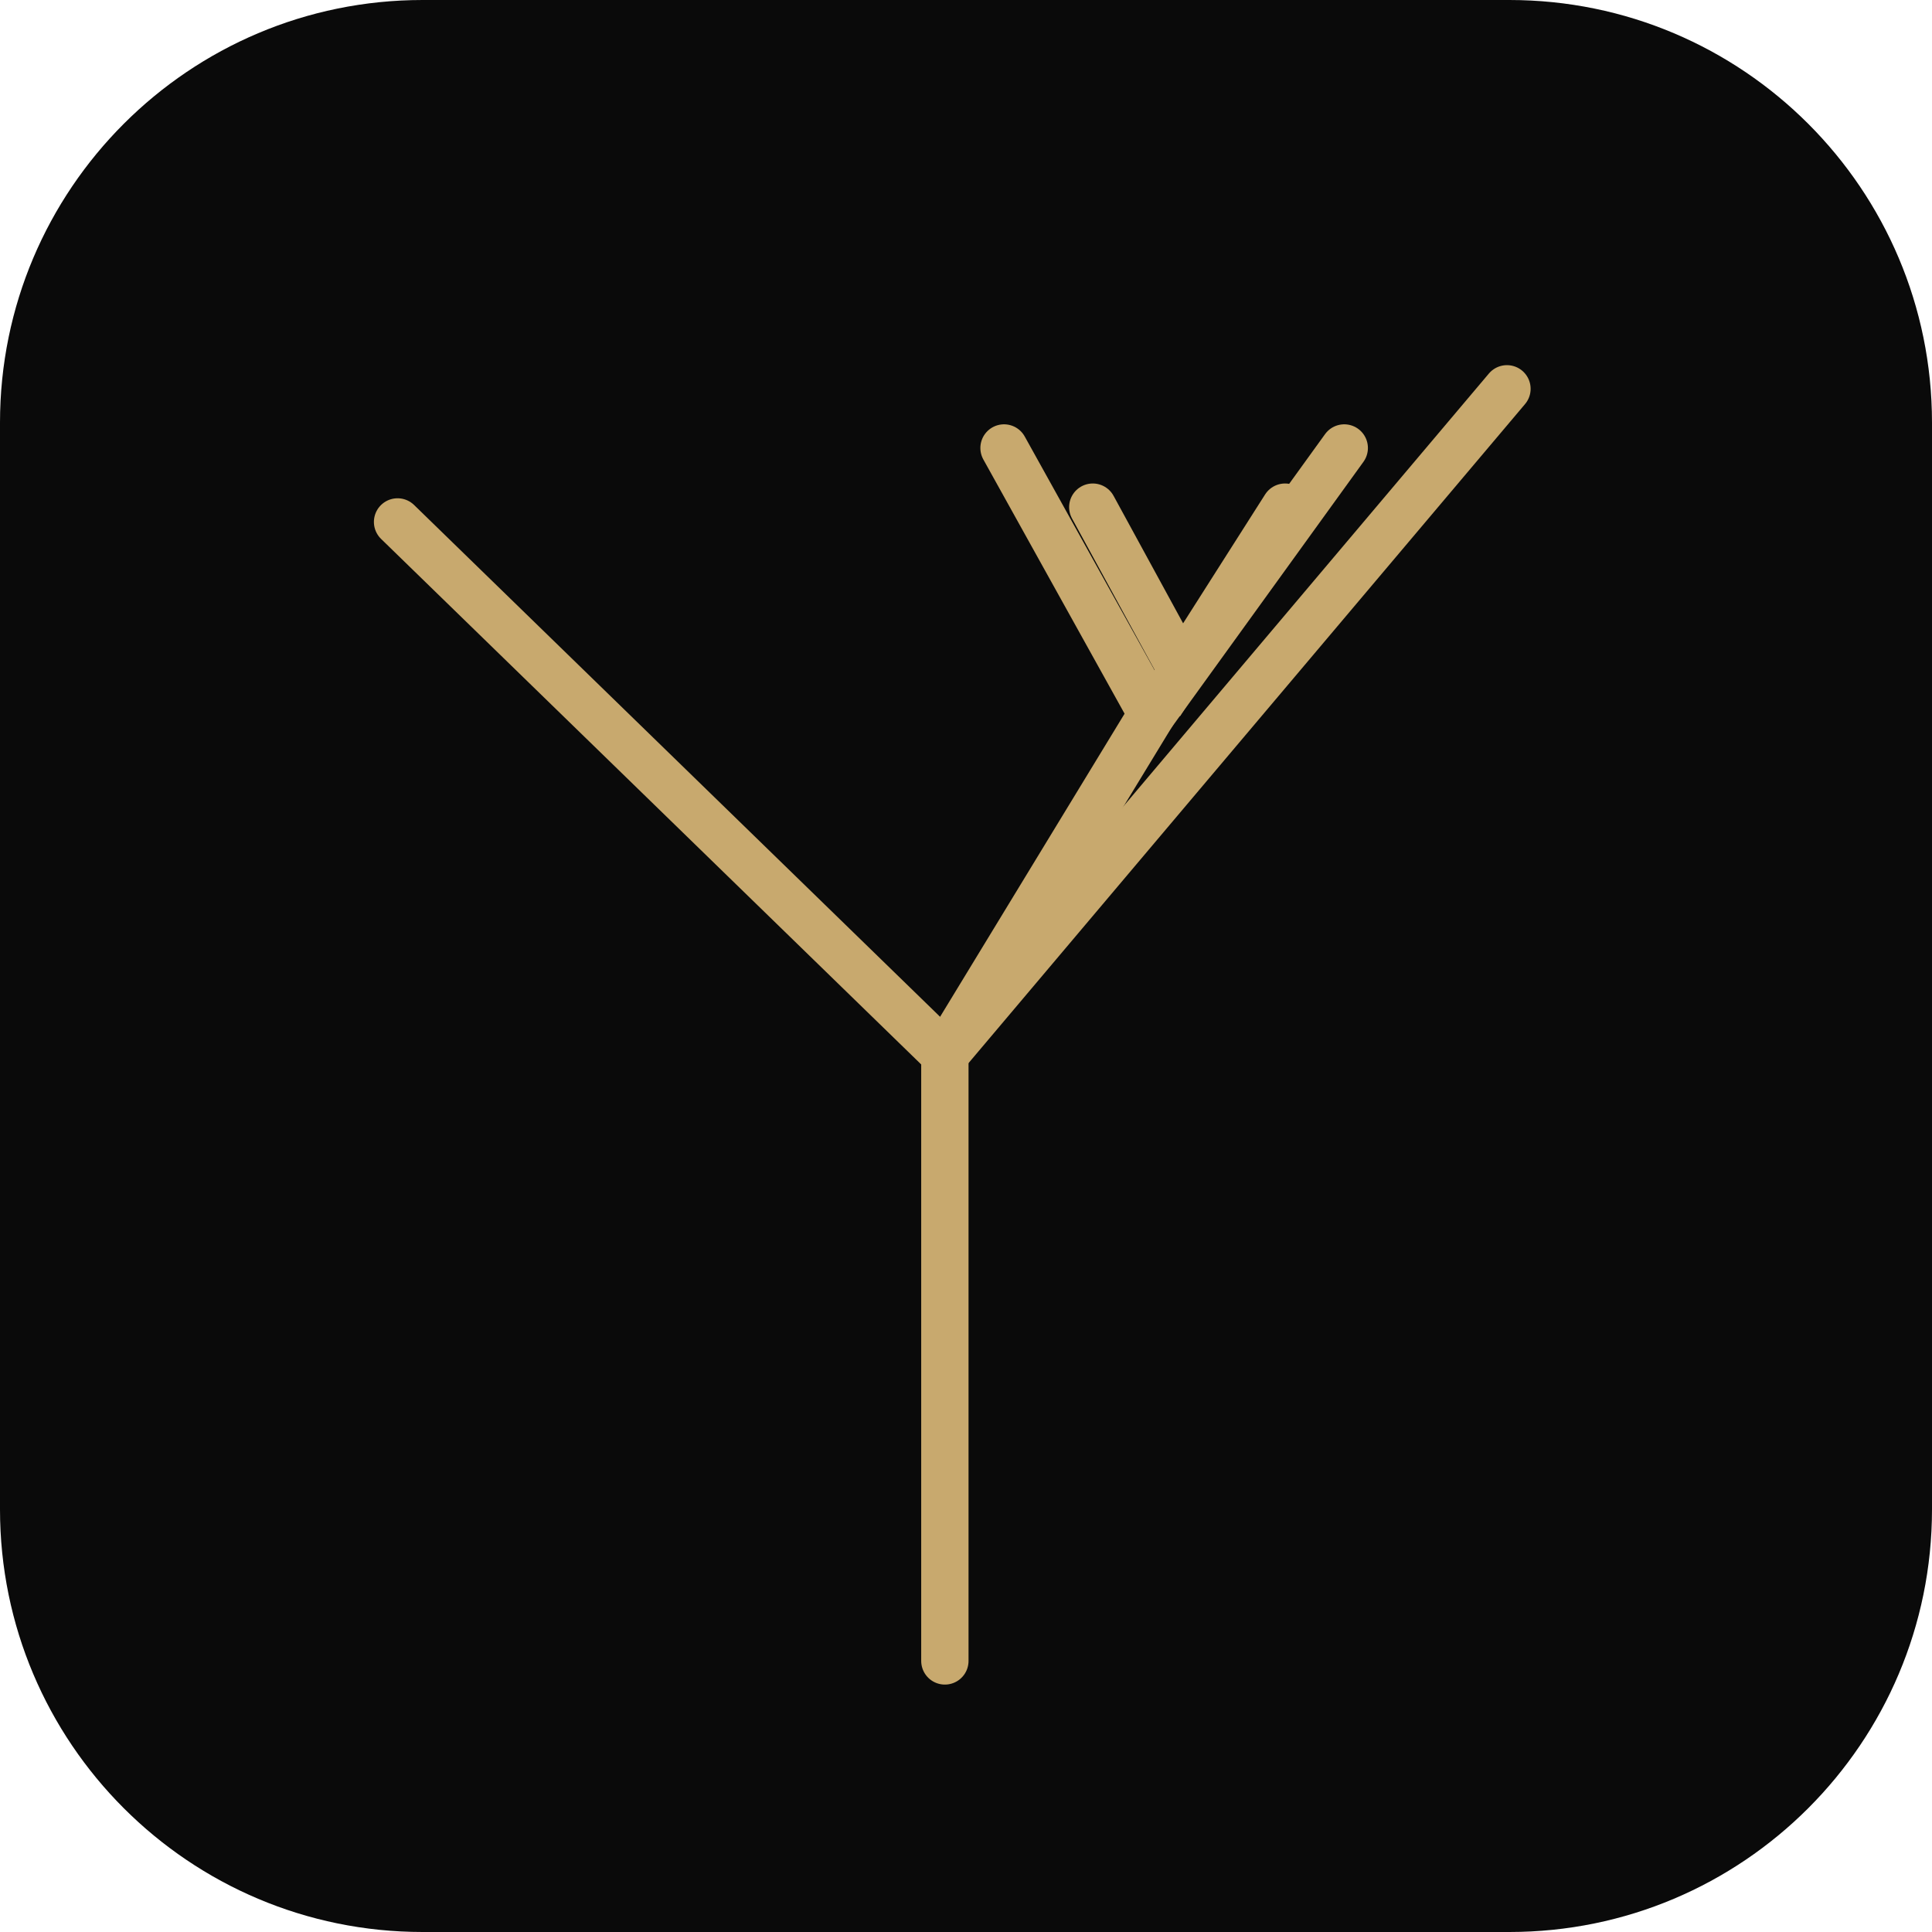
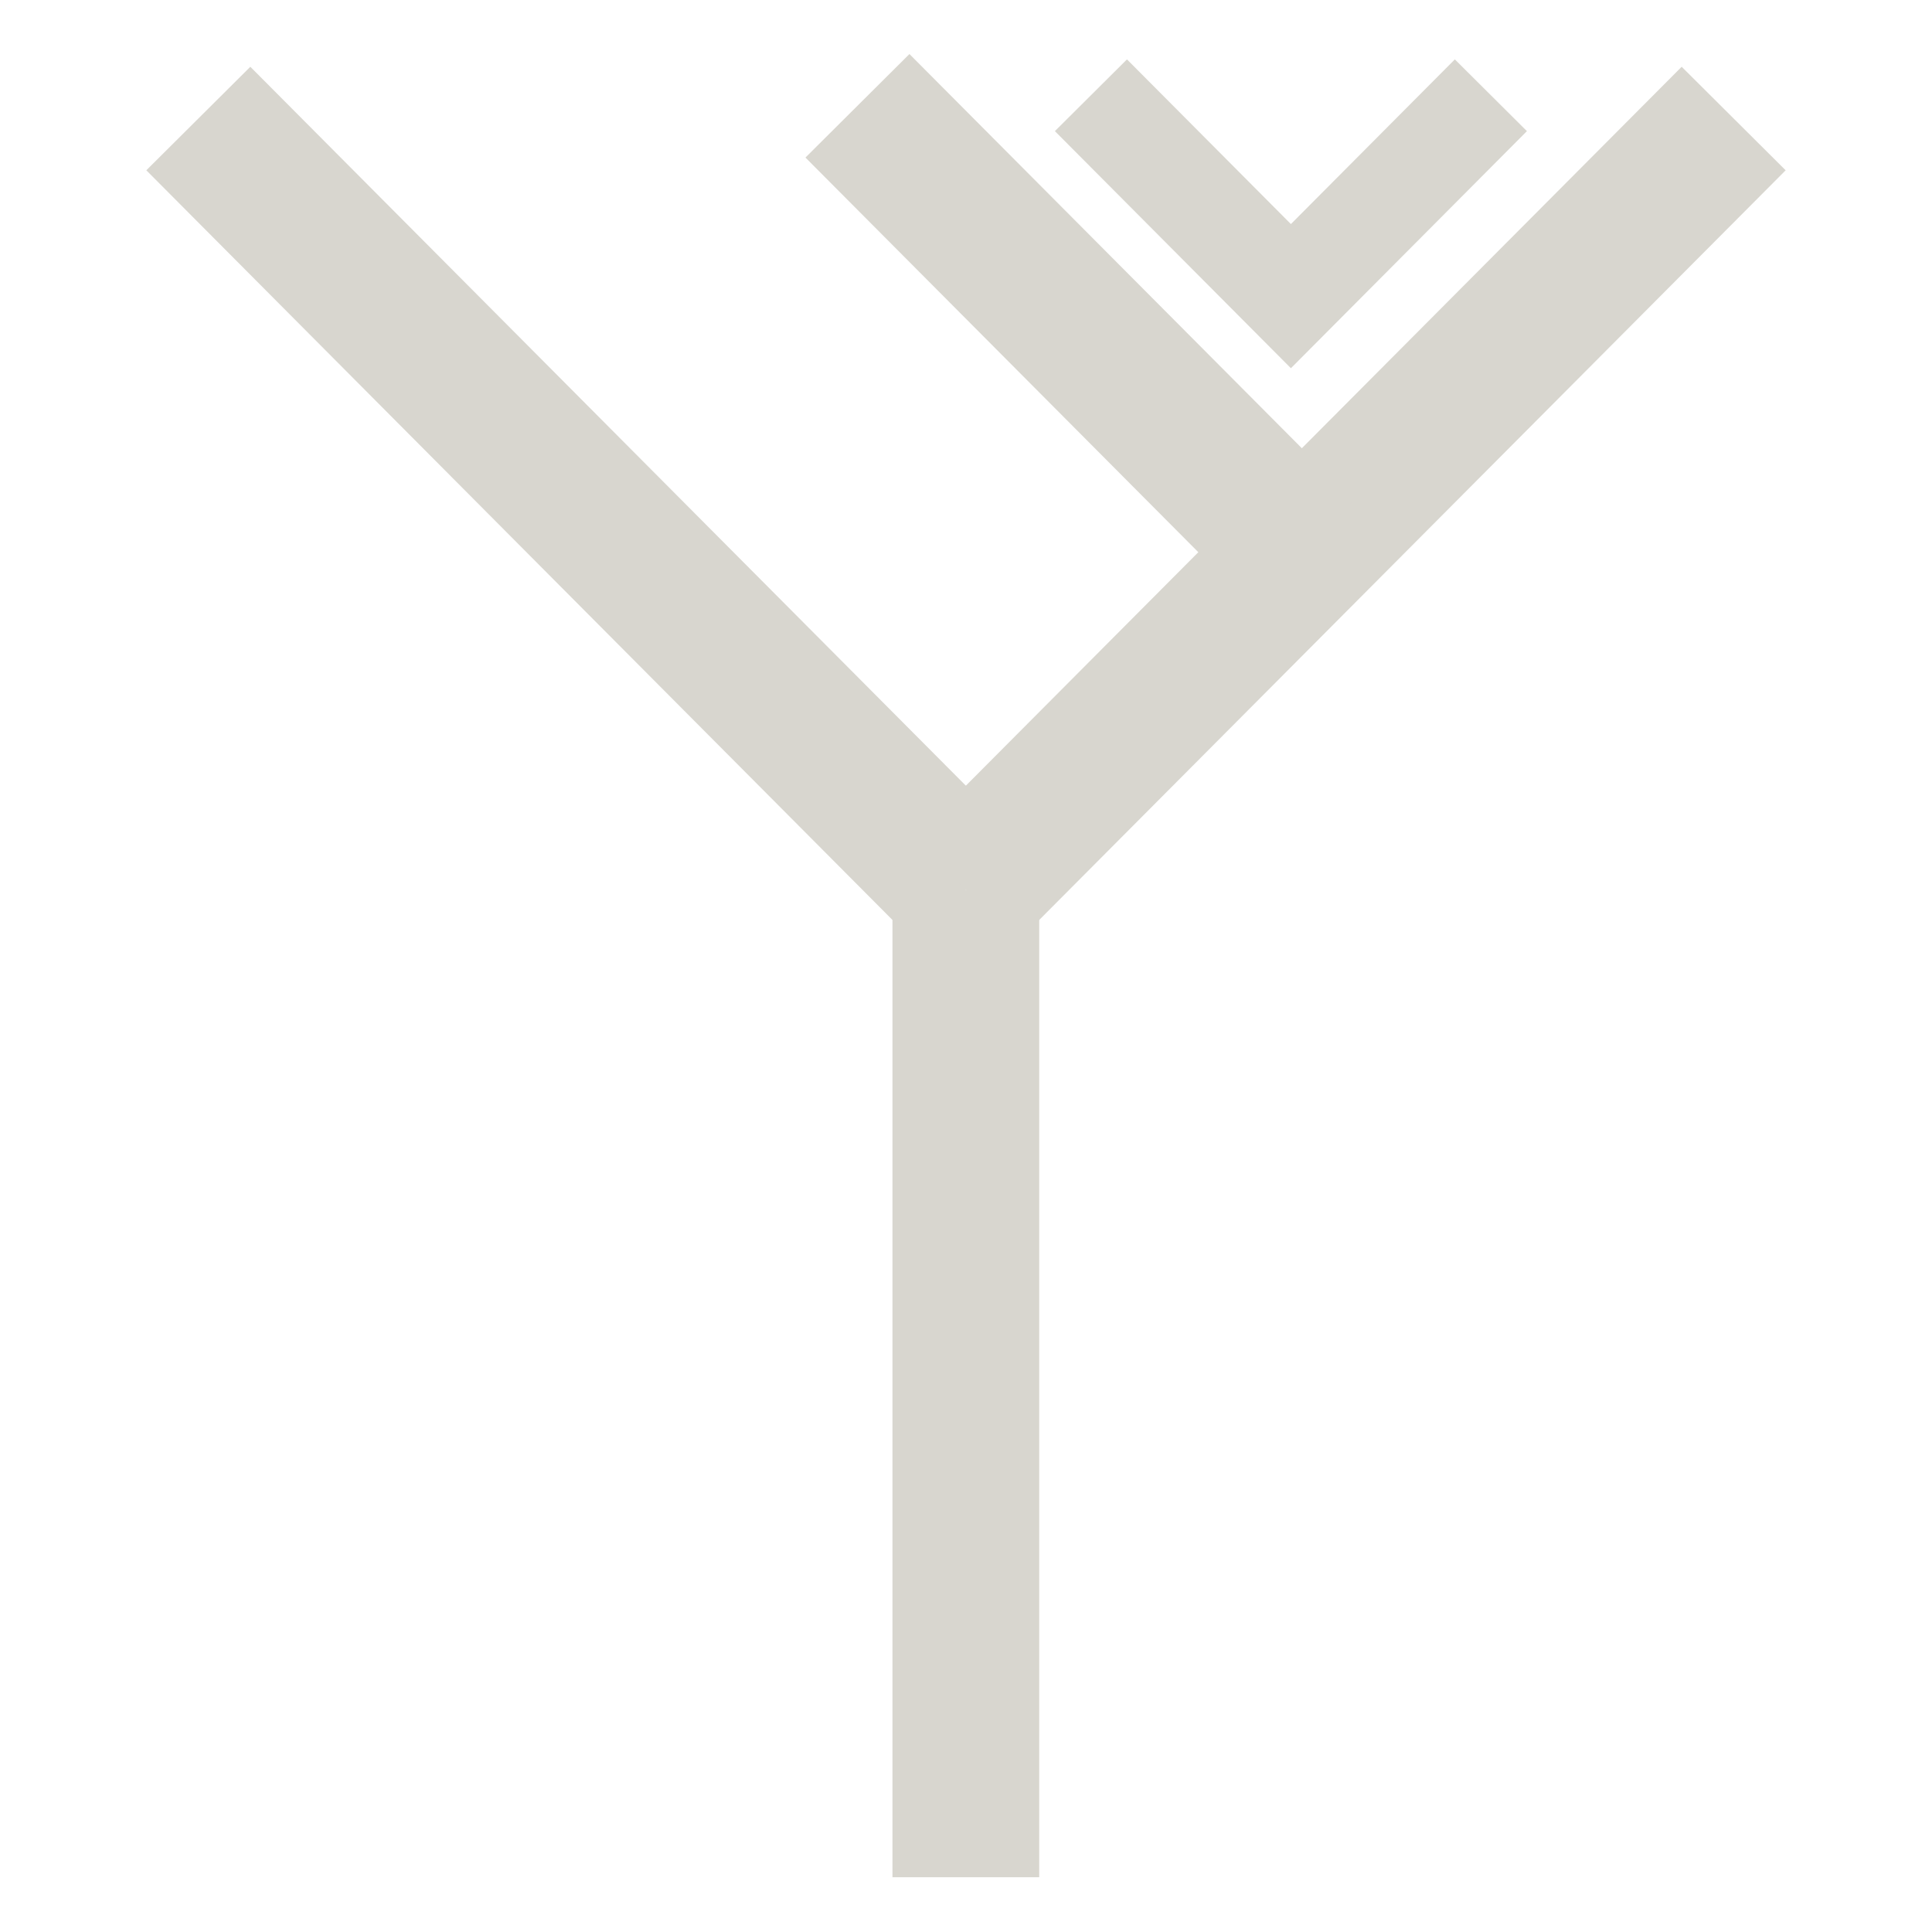
- <svg xmlns="http://www.w3.org/2000/svg" viewBox="0 0 64 64" width="64" height="64">
-   <rect width="64" height="64" rx="14" fill="#0A0A0A" />
-   <g fill="none" stroke="#C8A96E" stroke-width="3.2" stroke-linecap="round" stroke-linejoin="miter" transform="translate(6.8 7) scale(0.49)">
-     <path d="M50 98 V57" />
-     <path d="M50 57 L13 21" />
-     <path d="M50 57 L88 12" />
-     <path d="M50 57 L64 34" />
-     <path d="M54 16 L64 34 L77 16" />
-     <path d="M60 20 L66 31 L73 20" />
+ <svg xmlns="http://www.w3.org/2000/svg" viewBox="2 1.7 60 60" width="64" height="64">
+   <style>
+     .axis-mark { stroke: #d8d6cf; }
+     @media (prefers-color-scheme: light) {
+       .axis-mark { stroke: #3f3d38; }
+     }
+   </style>
+   <g class="axis-mark" fill="none" stroke="#d8d6cf" stroke-linecap="butt" stroke-linejoin="miter" transform="translate(7.213 4) scale(0.2199)">
+     <g stroke-width="20.723">
+       <path d="M112.697 254.656 V115.187" />
+       <path d="M112.697 115.187 L4.303 6.28" />
+       <path d="M112.697 115.187 L221.135 6.28" />
+       <path d="M160.155 67.534 L97.388 4.482" />
+     </g>
+     <path stroke-width="14.363" d="M130.363 2.994 L158.605 31.365 L186.847 2.994" />
  </g>
</svg>
